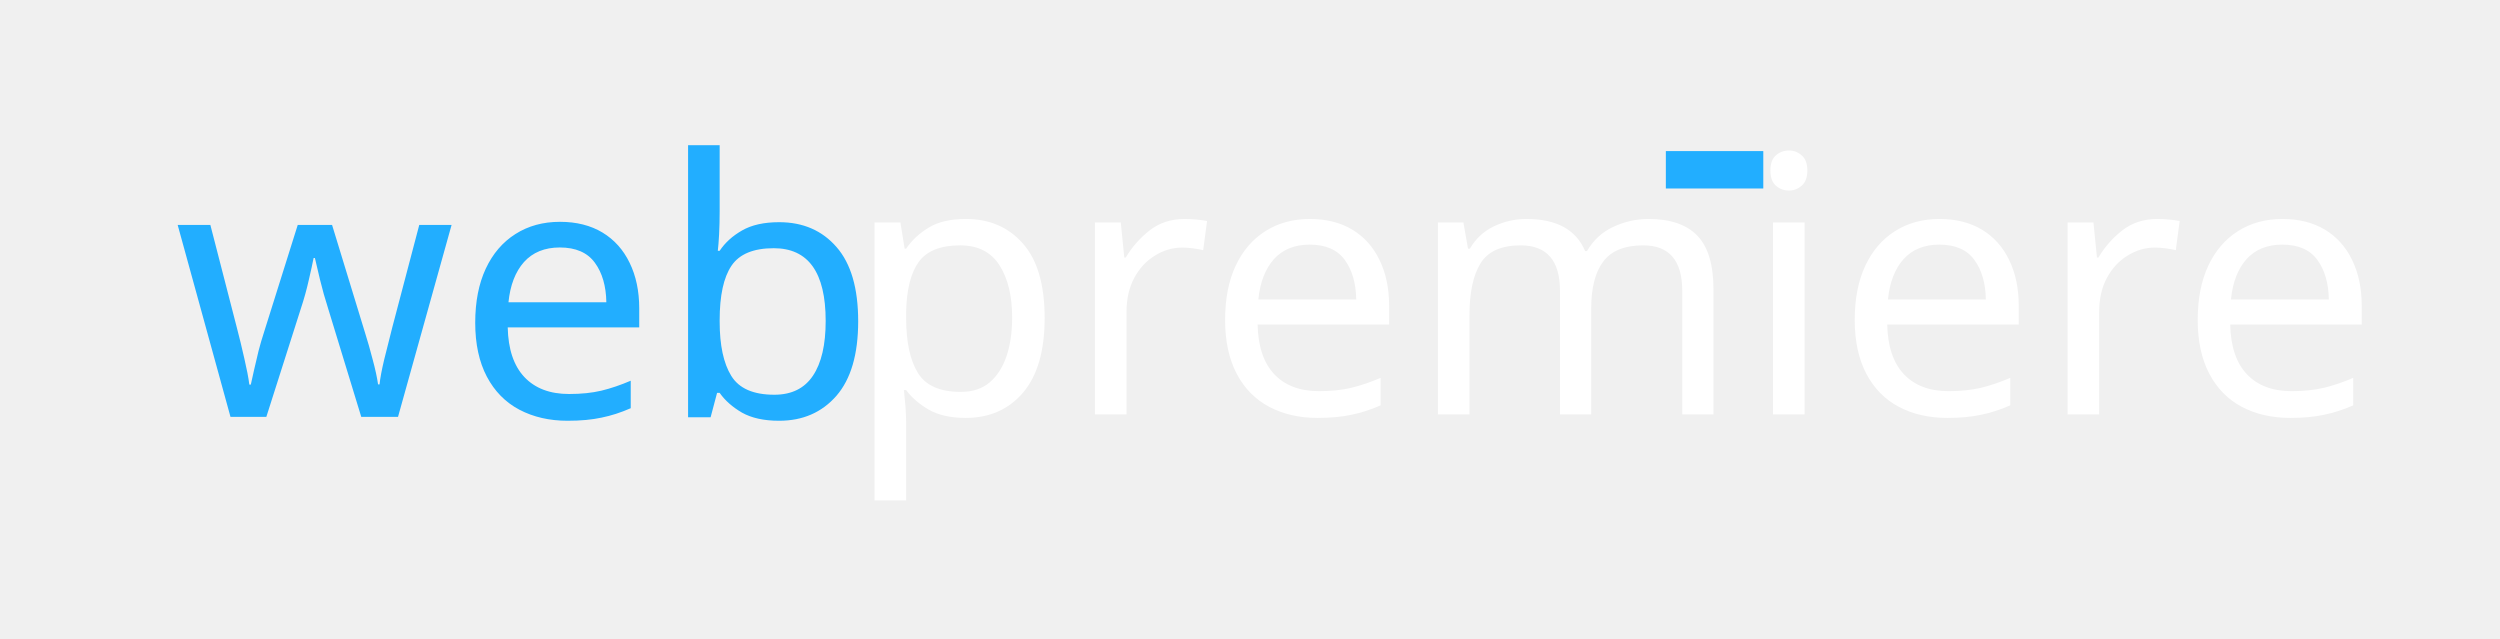
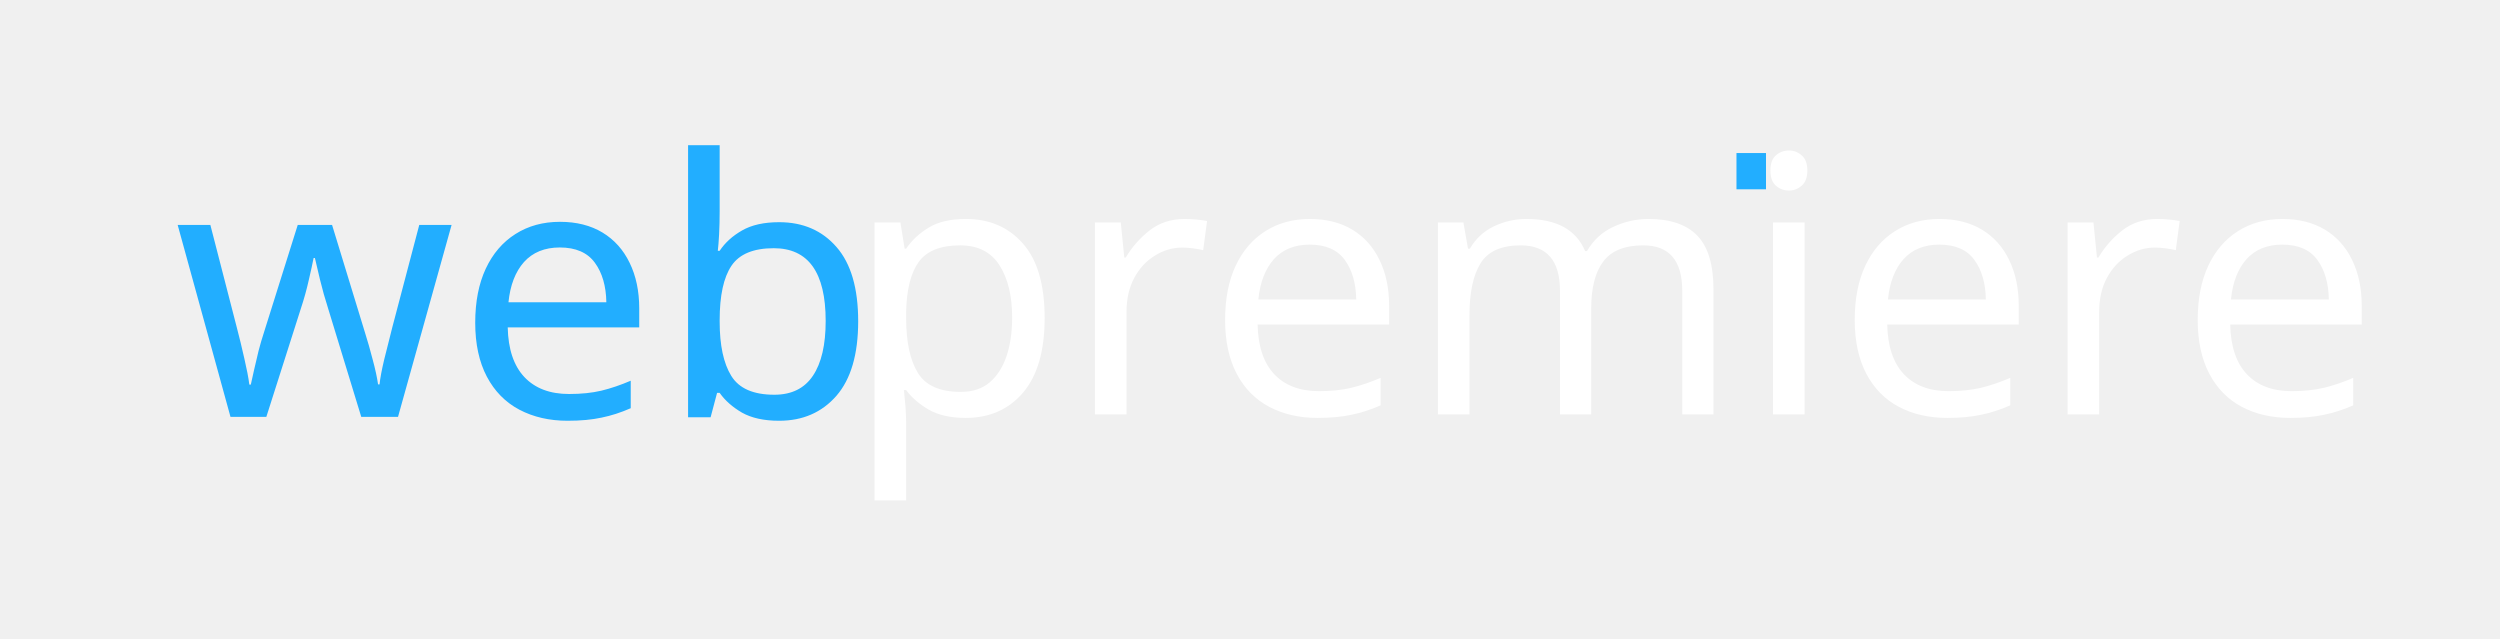
<svg xmlns="http://www.w3.org/2000/svg" version="1.1" id="Ebene_1" x="0px" y="0px" width="211.667px" height="54.083px" viewBox="0 0 211.667 54.083" enable-background="new 0 0 211.667 54.083" xml:space="preserve">
  <g id="Ebene_2">
    <rect id="bg" x="0.001" fill="none" width="211.667" height="54.083" />
    <rect id="bg_1_" x="0.001" display="none" fill="#383838" width="211.667" height="54.083" />
  </g>
  <g id="Gruppe_1_1_">
    <g id="right" display="none">
      <g display="inline">
        <rect x="71.887" y="12.445" width="125.331" height="29.894" />
      </g>
    </g>
    <g id="left" display="none">
      <g display="inline">
        <rect x="12.819" y="12.445" fill="#898989" width="59.068" height="29.894" />
      </g>
    </g>
    <g id="stripe" display="none">
      <g display="inline">
        <rect x="14.688" y="12.262" fill="#FFFFFF" width="36.433" height="2.741" />
      </g>
    </g>
    <g id="web">
      <text transform="matrix(1.0008 0 0 1 14.7148 35.3276)" fill="#22AEFF" font-family="'OpenSans-Light'" font-size="30.318">web</text>
    </g>
    <g id="premiere">
      <text transform="matrix(1.0008 0 0 1 71.4648 35.0864)" fill="#FFFFFF" font-family="'OpenSans-Light'" font-size="30.318">premiere</text>
    </g>
  </g>
-   <rect x="141.042" y="12.792" fill="#22AEFF" width="8.25" height="3.167" />
+   <rect x="147.022" y="12.958" fill="#22AEFF" width="2.5" height="3.069" />
+   <circle display="none" fill="#22AEFF" cx="148.262" cy="13.969" r="2.163" />
</svg>
